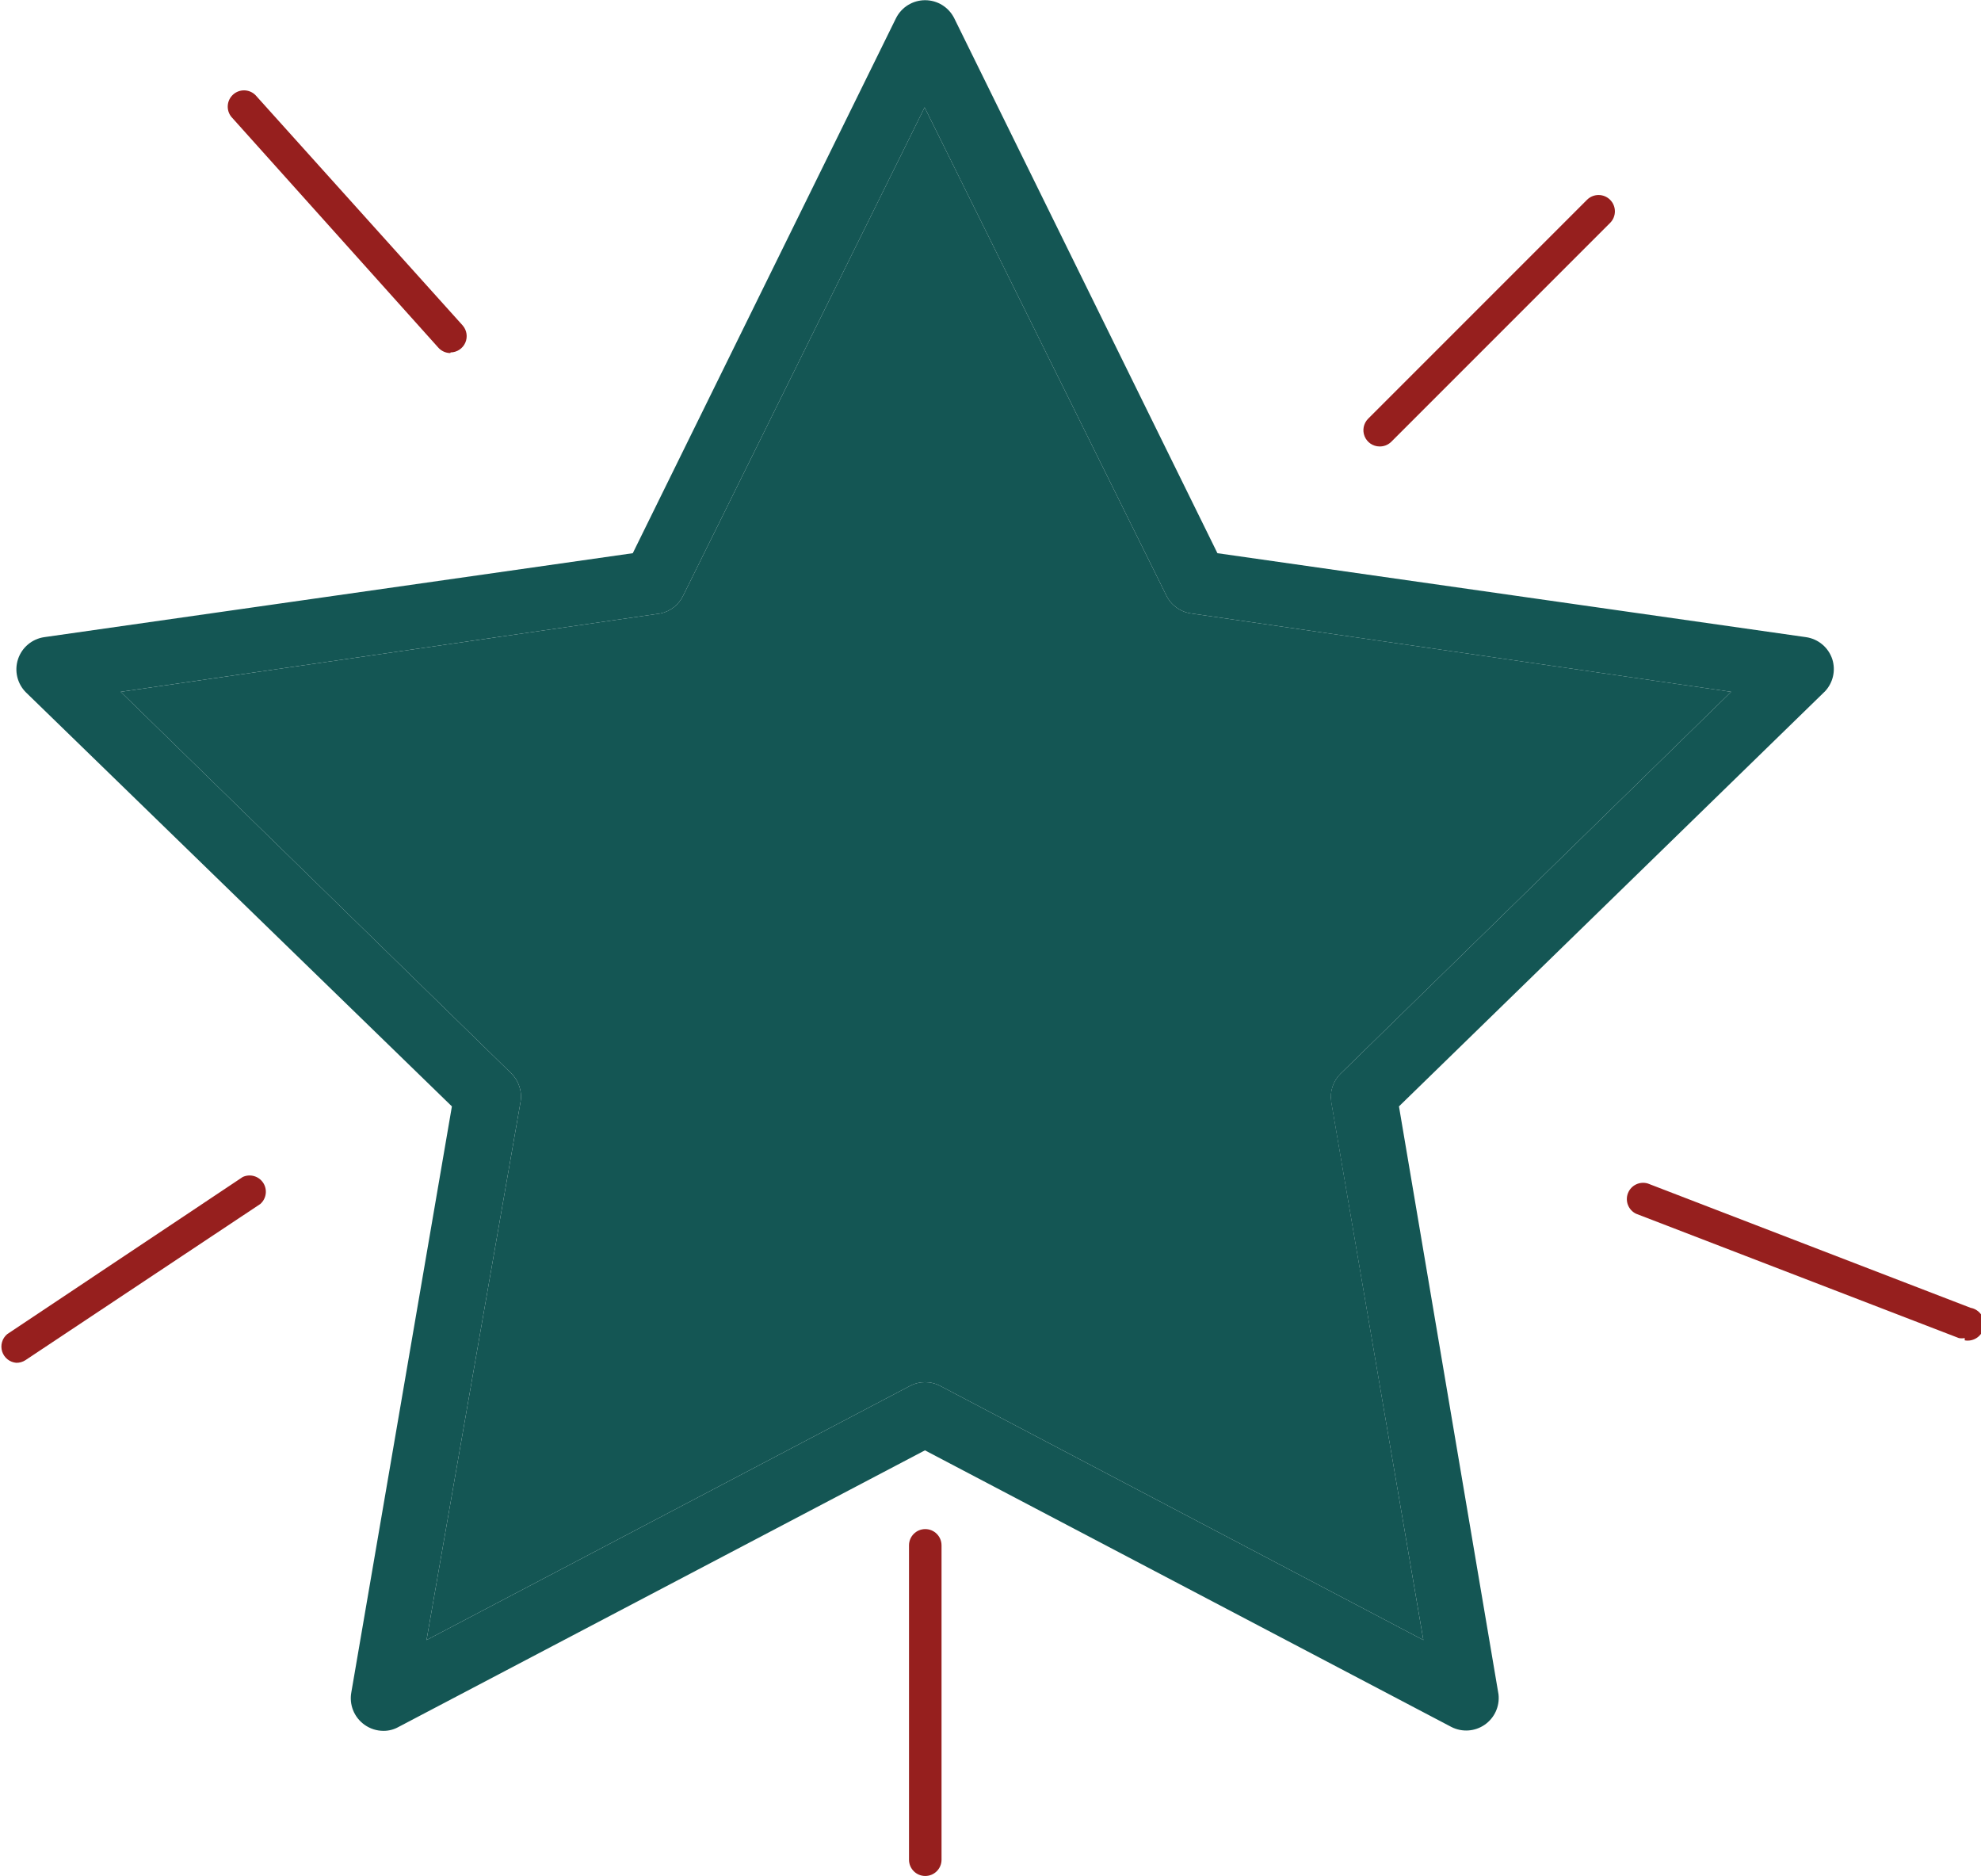
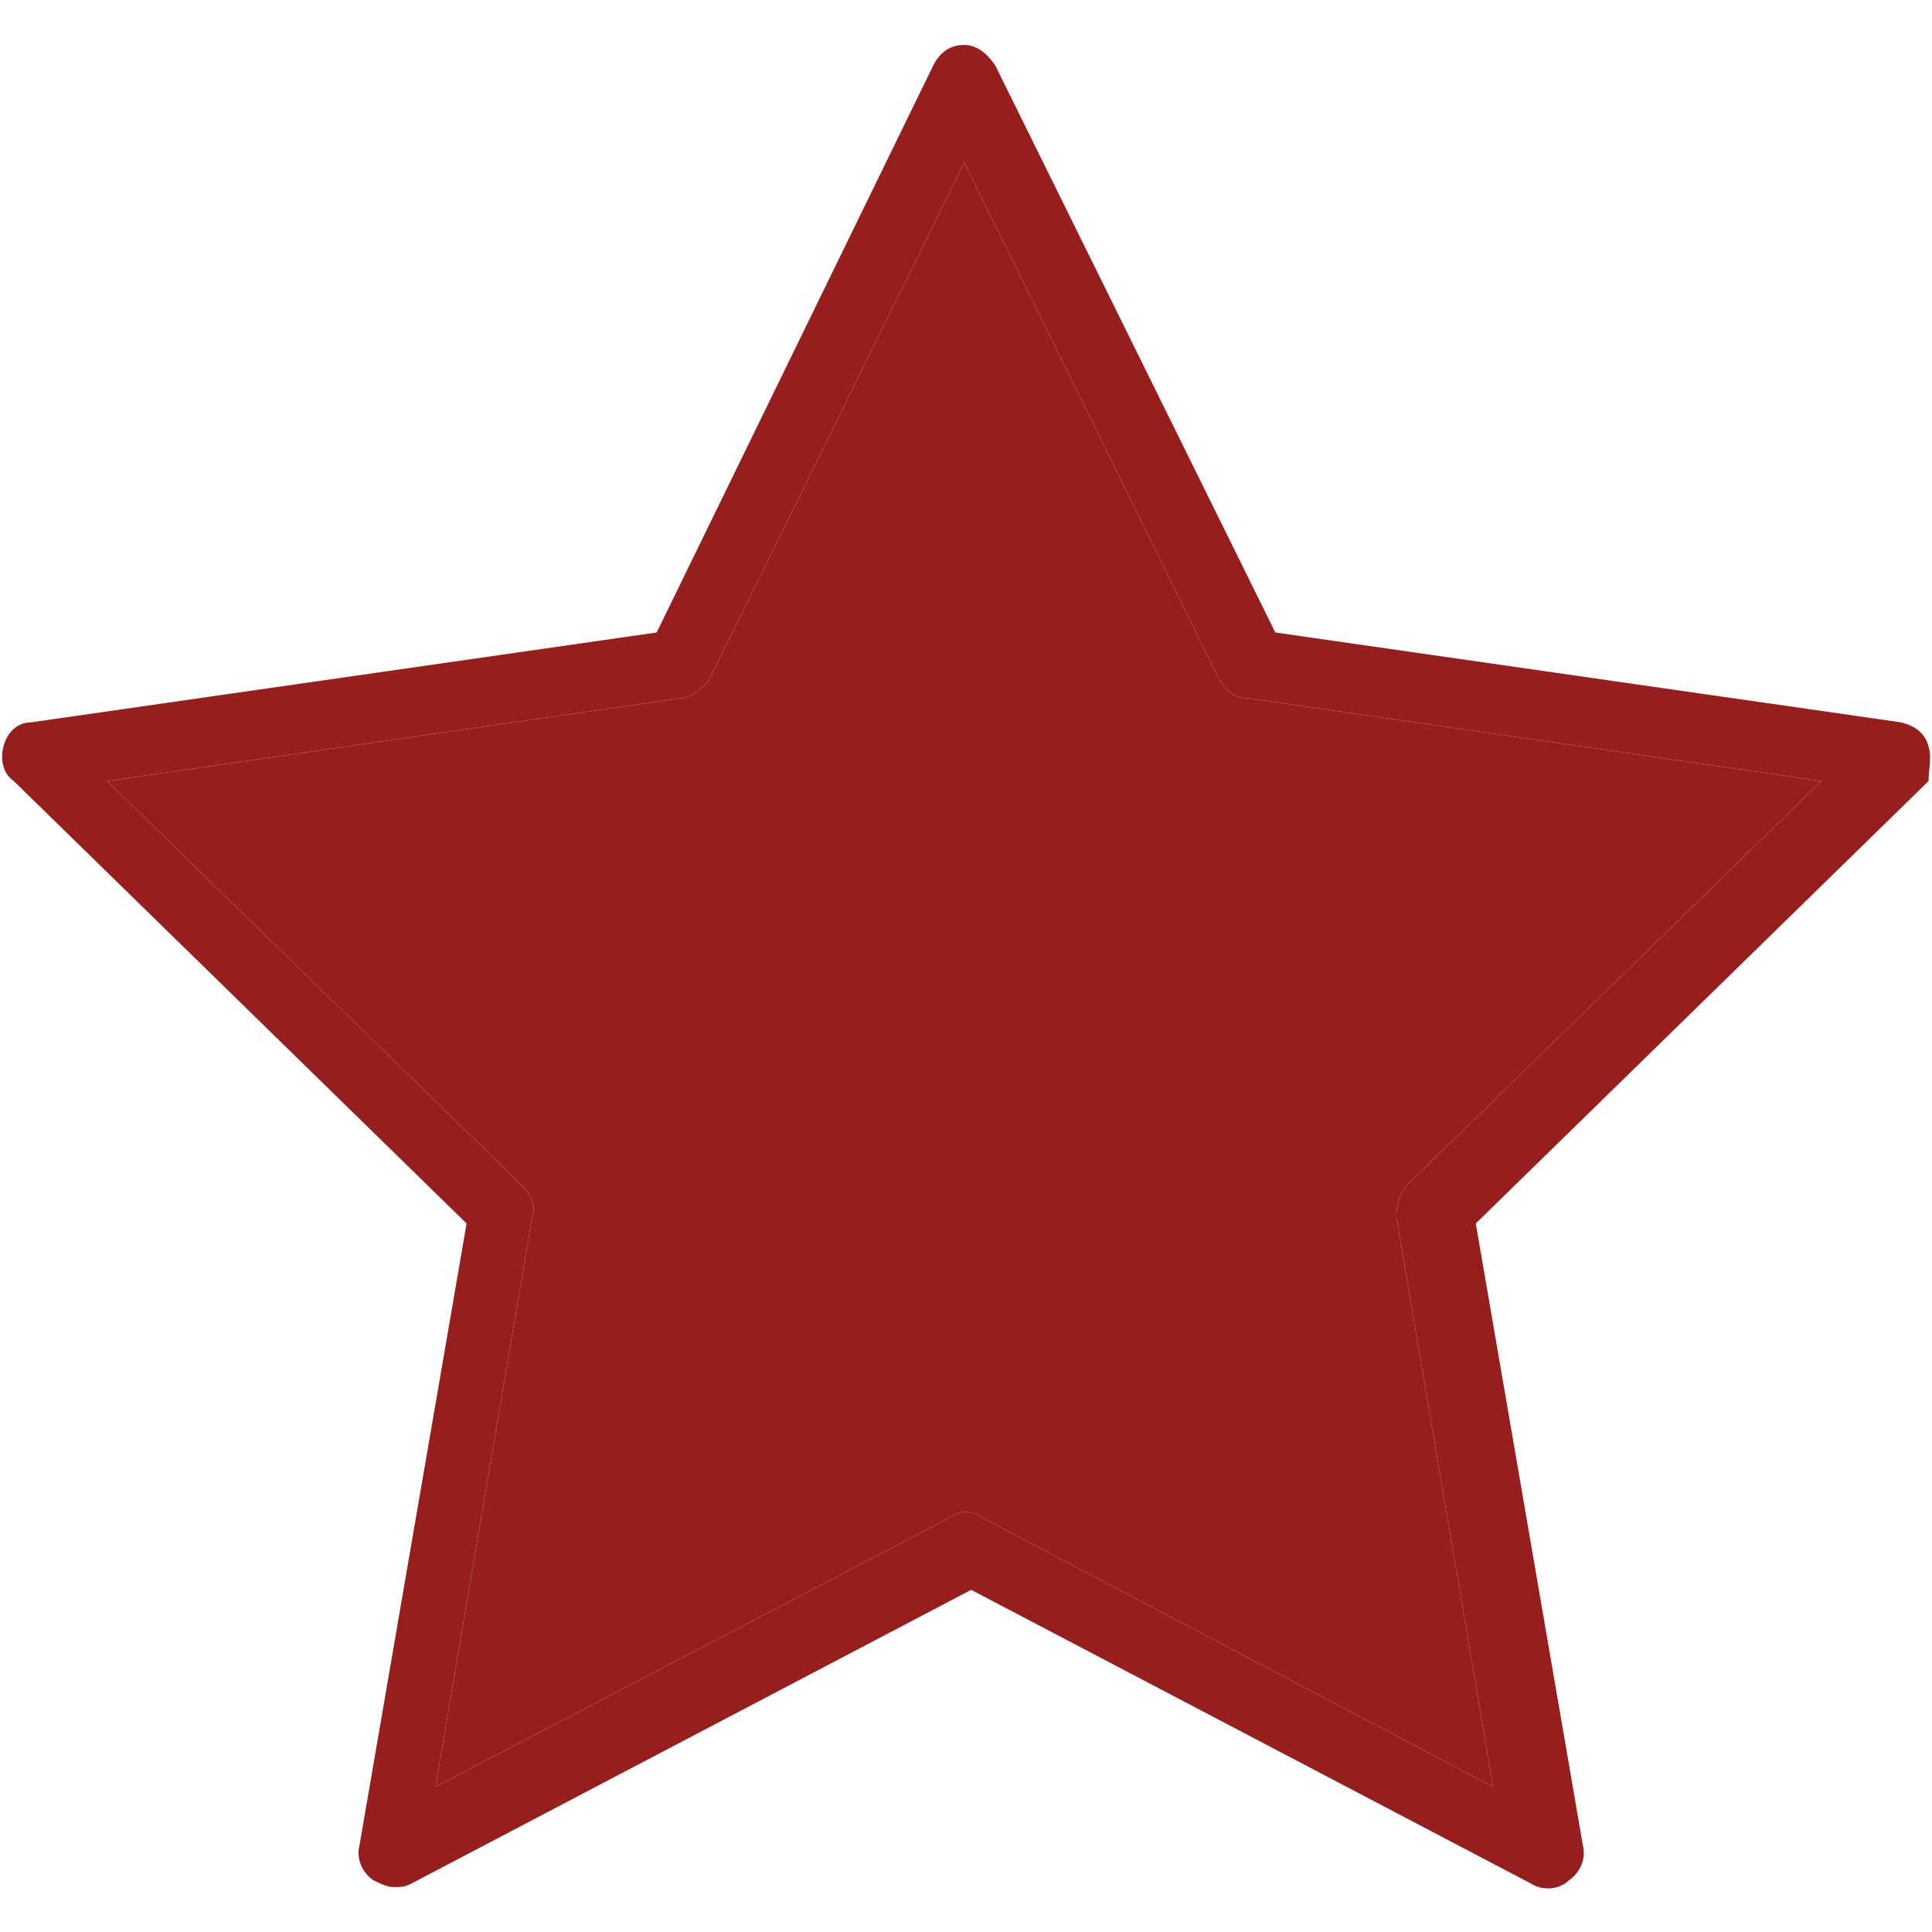
- <svg xmlns="http://www.w3.org/2000/svg" viewBox="0 0 60.89 57.65">
-   <defs>
-     <style>.cls-1{fill:#145654;}.cls-2{fill:#961f1e;}</style>
-   </defs>
-   <g id="Layer_2" data-name="Layer 2">
-     <g id="Capa_1" data-name="Capa 1">
-       <path class="cls-1" d="M56.32,20.26a1,1,0,0,0-.81-.68L37.42,17,29.33.56a1,1,0,0,0-1.79,0L19.45,17,1.36,19.58a1,1,0,0,0-.56,1.7L13.89,34l-3.09,18a1,1,0,0,0,.4,1,1,1,0,0,0,.59.19.93.93,0,0,0,.46-.12l16.18-8.5,16.18,8.5a1,1,0,0,0,1.45-1L43,34l13.1-12.76A1,1,0,0,0,56.32,20.26ZM41.2,33a1,1,0,0,0-.28.88L43.75,50.4,28.9,42.59a1,1,0,0,0-.93,0L13.11,50.4,16,33.86a1,1,0,0,0-.29-.88l-12-11.72,16.6-2.41A1,1,0,0,0,21,18.3l7.42-15,7.43,15a1,1,0,0,0,.75.55l16.61,2.41Z" />
-       <path class="cls-1" d="M40.92,33.86,43.75,50.4,28.9,42.59a1,1,0,0,0-.93,0L13.11,50.4,16,33.86a1,1,0,0,0-.29-.88l-12-11.72,16.6-2.41A1,1,0,0,0,21,18.3l7.42-15,7.43,15a1,1,0,0,0,.75.55l16.61,2.41L41.2,33A1,1,0,0,0,40.92,33.86Z" />
-       <path class="cls-2" d="M13.84,10.85a.5.5,0,0,1-.37-.17L7.11,3.59a.5.5,0,0,1,.74-.67L14.22,10a.5.5,0,0,1-.37.83Z" />
-       <path class="cls-2" d="M42.4,13.72a.5.5,0,0,1-.35-.85l6.73-6.73a.5.5,0,0,1,.71.71l-6.73,6.73A.5.5,0,0,1,42.4,13.72Z" />
-       <path class="cls-2" d="M28.44,57.65a.5.5,0,0,1-.5-.5V47.49a.5.5,0,0,1,1,0v9.67A.5.5,0,0,1,28.44,57.65Z" />
-       <path class="cls-2" d="M60.39,41.12a.51.51,0,0,1-.18,0l-9.92-3.82a.5.5,0,0,1,.36-.93l9.92,3.82a.5.5,0,0,1-.18,1Z" />
-       <path class="cls-2" d="M.5,41.88A.5.5,0,0,1,.22,41l7.24-4.83A.5.5,0,0,1,8,37L.78,41.8A.5.5,0,0,1,.5,41.88Z" />
-     </g>
-   </g>
+ <svg xmlns="http://www.w3.org/2000/svg" version="1.1" id="Capa_1" x="0px" y="0px" viewBox="0 0 55.9 55.9" style="enable-background:new 0 0 55.9 55.9;" xml:space="preserve">
+   <style type="text/css">
+ 	.st0{fill:#961F1E;}
+ </style>
+   <path class="st0" d="M55.8,21.6c-0.1-0.4-0.4-0.6-0.8-0.7l-18.1-2.6L28.8,1.9c-0.2-0.3-0.5-0.6-0.9-0.6S27.2,1.5,27,1.9l-8,16.4  L0.9,20.9c-0.4,0-0.7,0.3-0.8,0.7s0,0.8,0.3,1l13.1,12.8l-3.1,18c-0.1,0.4,0.1,0.8,0.4,1c0.2,0.1,0.4,0.2,0.6,0.2  c0.2,0,0.3,0,0.5-0.1L28.1,46l16.2,8.5c0.3,0.2,0.8,0.2,1.1-0.1c0.3-0.2,0.5-0.6,0.4-1l-3.1-18l13.1-12.8  C55.8,22.3,55.9,21.9,55.8,21.6z M40.7,34.3c-0.2,0.2-0.3,0.6-0.3,0.9l2.8,16.5l-14.8-7.8c-0.3-0.2-0.6-0.2-0.9,0l-14.9,7.8  l2.8-16.5c0.1-0.3,0-0.6-0.3-0.9l-12-11.7l16.6-2.4c0.3,0,0.6-0.3,0.8-0.5l7.4-15l7.4,15c0.2,0.3,0.4,0.5,0.8,0.5l16.6,2.4  L40.7,34.3z" />
+   <path class="st0" d="M40.4,35.2l2.8,16.5l-14.8-7.8c-0.3-0.2-0.6-0.2-0.9,0l-14.9,7.8l2.8-16.5c0.1-0.3,0-0.6-0.3-0.9l-12-11.7  l16.6-2.4c0.3,0,0.6-0.3,0.8-0.5l7.4-15l7.4,15c0.2,0.3,0.4,0.5,0.8,0.5l16.6,2.4l-12,11.7C40.5,34.5,40.4,34.9,40.4,35.2z" />
</svg>
